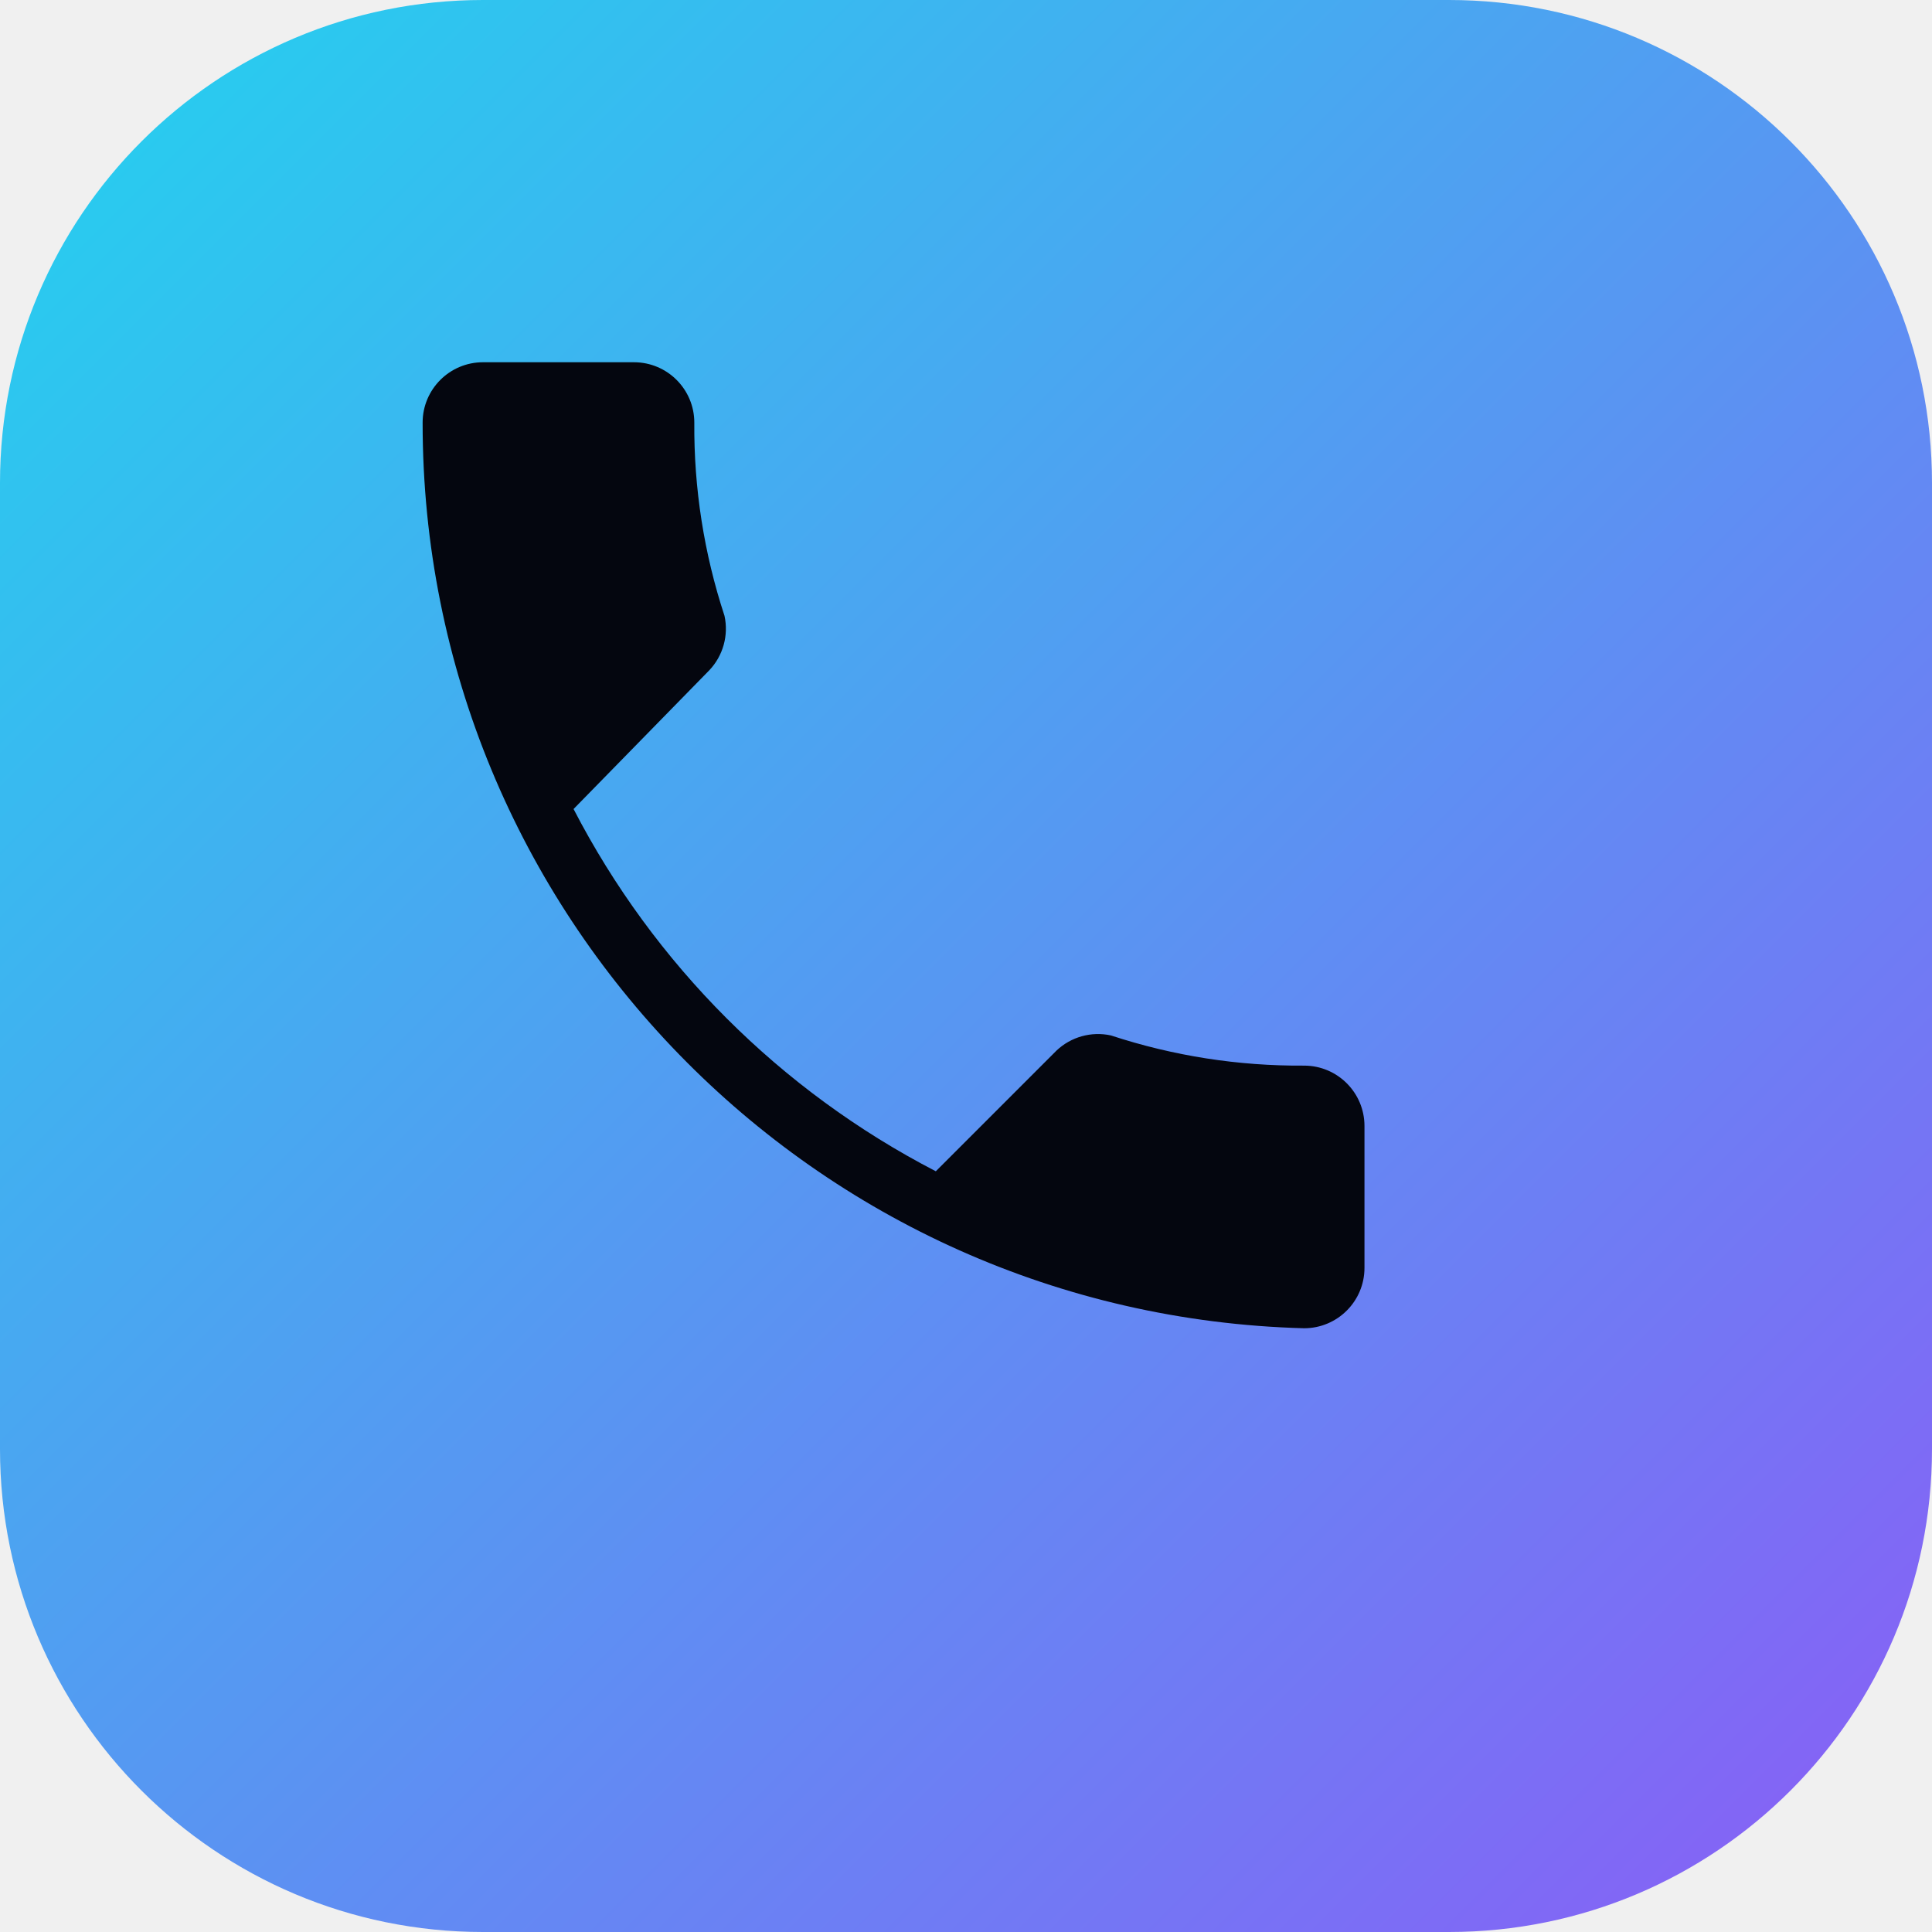
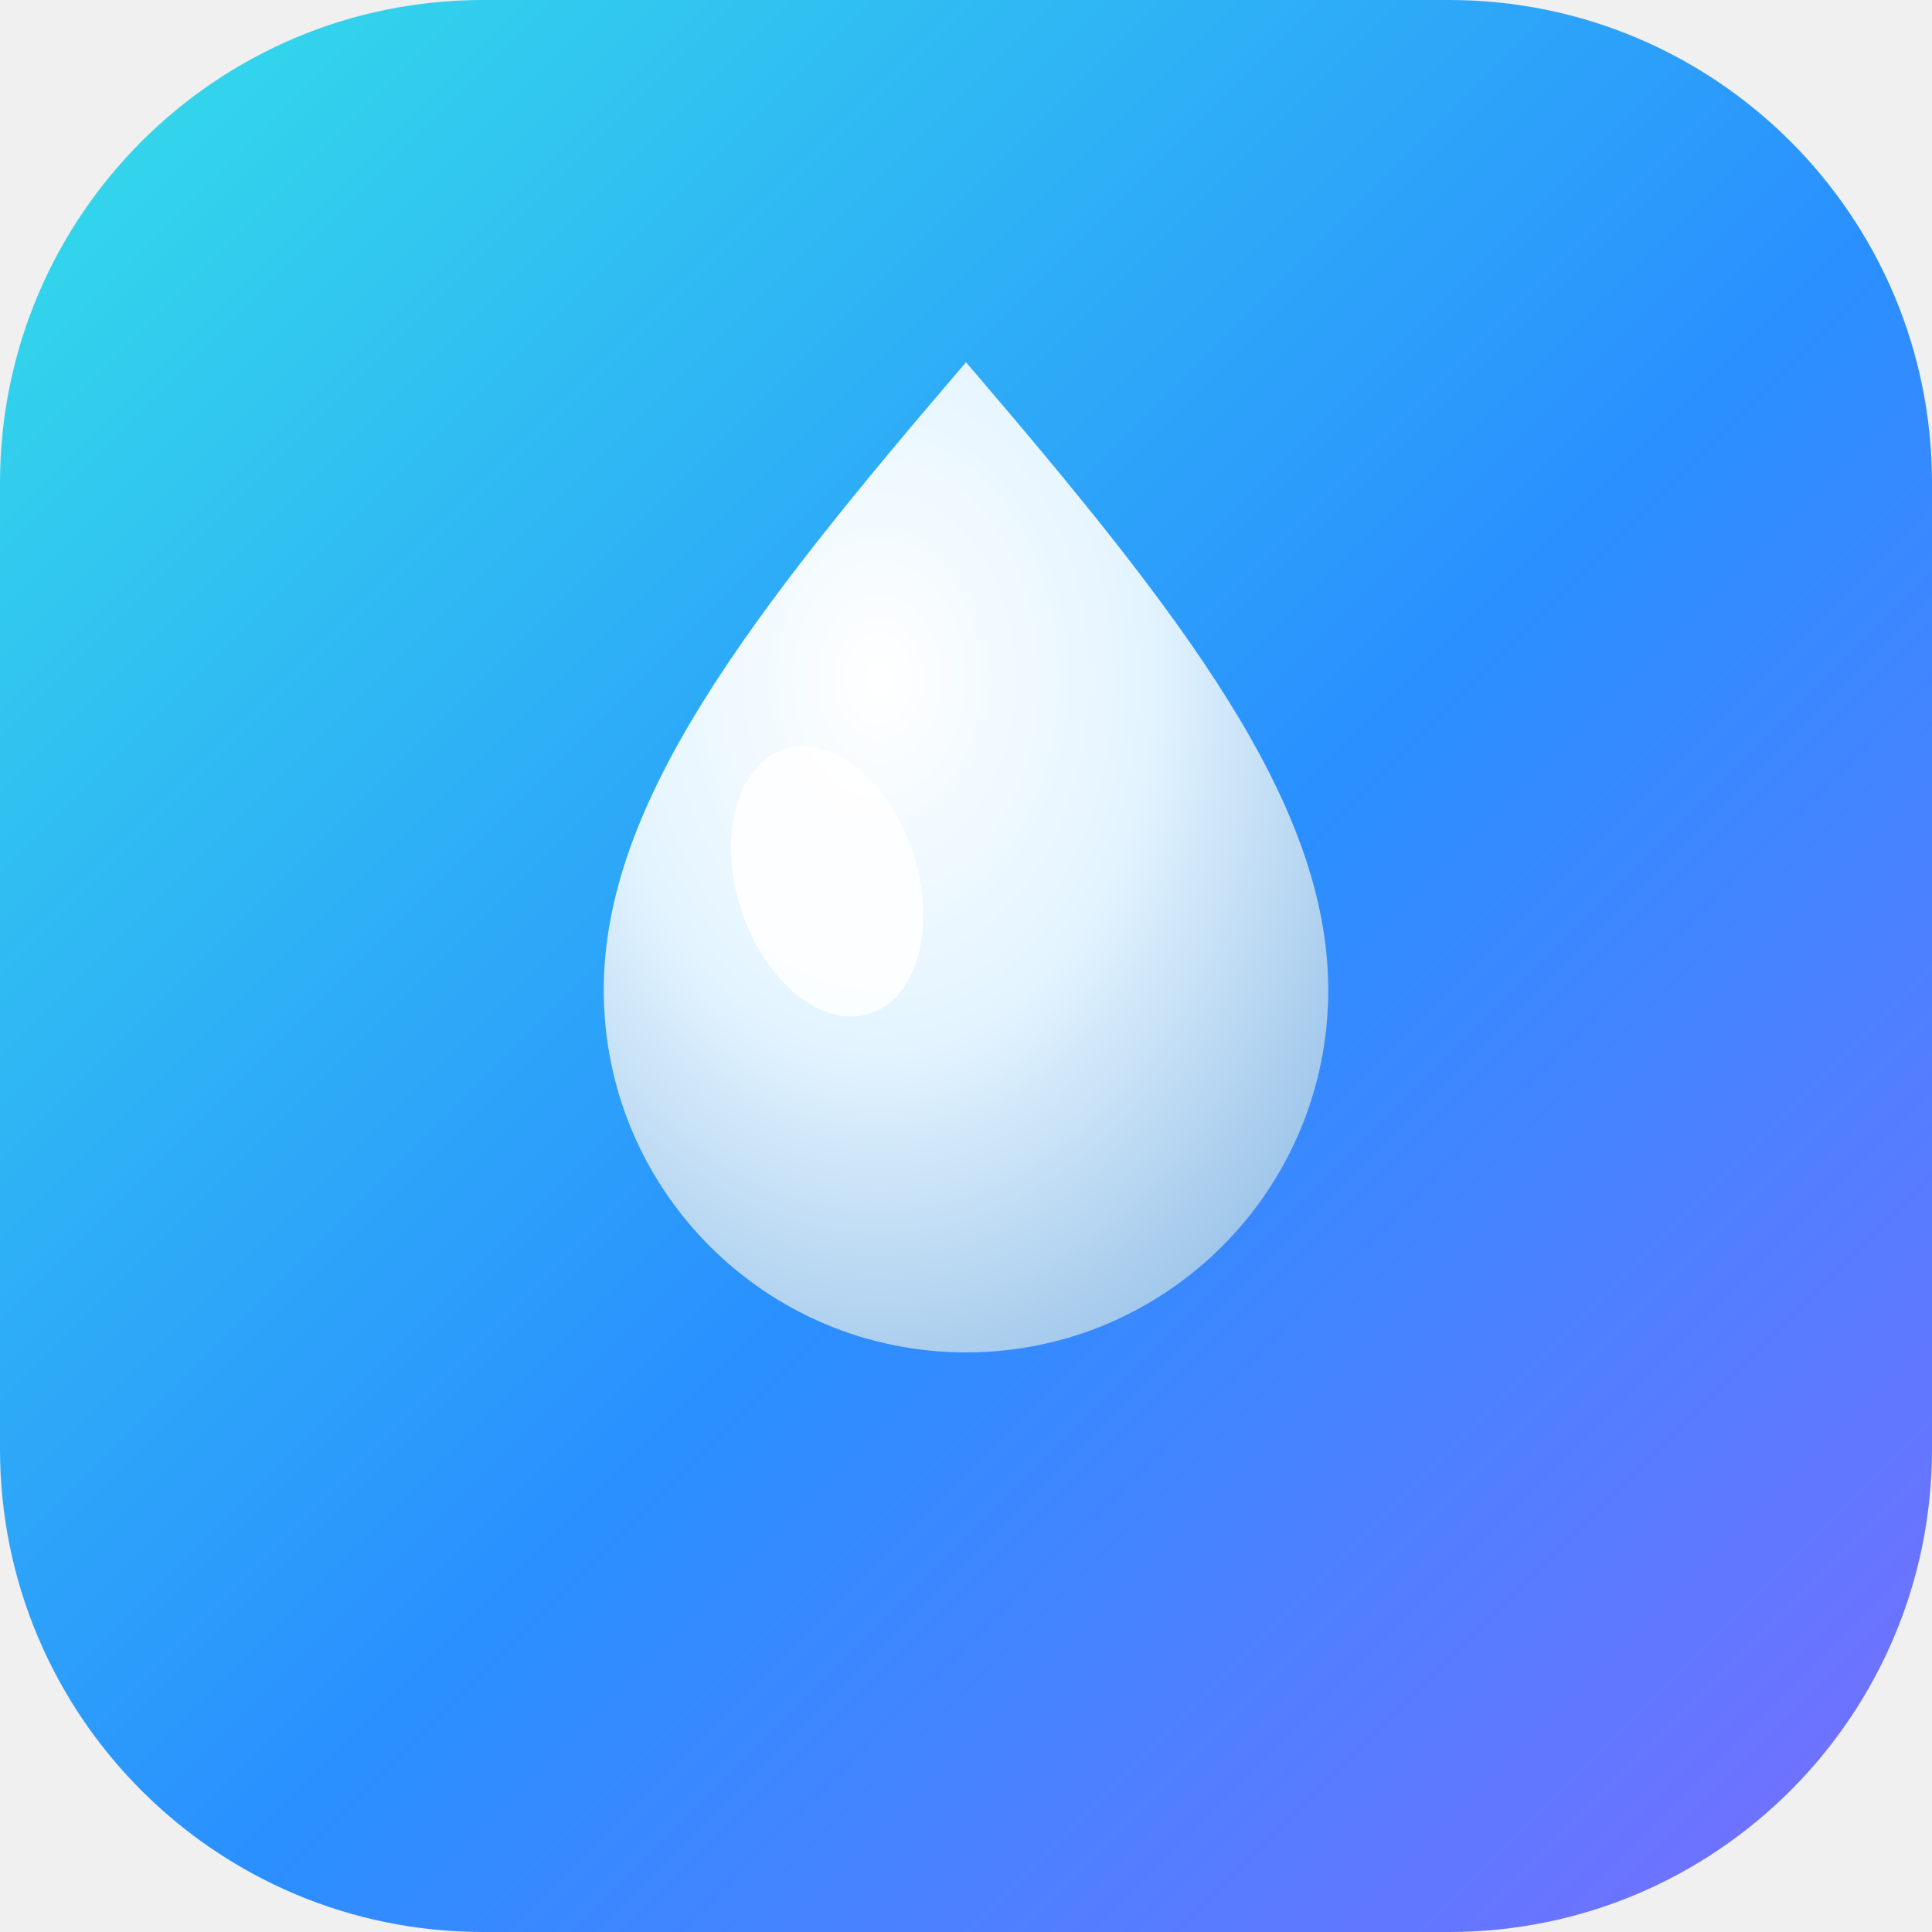
<svg xmlns="http://www.w3.org/2000/svg" viewBox="0 0 32 32">
  <defs>
    <linearGradient id="g" x1="0" y1="0" x2="1" y2="1">
-       <stop offset="0" stop-color="#22d3ee" />
-       <stop offset="1" stop-color="#8b5cf6" />
+       <stop offset="0" stop-color="#34e0e8" />
+       <stop offset="0.55" stop-color="#2a8fff" />
+       <stop offset="1" stop-color="#7b6cff" />
    </linearGradient>
+     <radialGradient id="drop" cx="0.38" cy="0.32" r="0.75">
+       <stop offset="0" stop-color="#ffffff" />
+       <stop offset="0.5" stop-color="#e3f4ff" />
+       <stop offset="1" stop-color="#9fc6ea" />
+     </radialGradient>
  </defs>
  <rect width="32" height="32" rx="8" fill="url(#g)" />
-   <path fill="#04060f" d="M9.5 13.4a14 14 0 0 0 6 6l2-2a1 1 0 0 1 .9-.25 10 10 0 0 0 3.2.5 1 1 0 0 1 1 1V21a1 1 0 0 1-1 1A15 15 0 0 1 7 7a1 1 0 0 1 1-1h2.5a1 1 0 0 1 1 1 10 10 0 0 0 .5 3.2 1 1 0 0 1-.25.9z" />
+   <path fill="url(#drop)" d="M16 6c3.6 4.2 6 7.3 6 10.4a6 6 0 0 1-12 0C10 13.3 12.4 10.2 16 6z" />
+   <ellipse cx="13.7" cy="14.6" rx="1.5" ry="2.3" fill="#ffffff" opacity="0.85" transform="rotate(-18 13.7 14.6)" />
</svg>
